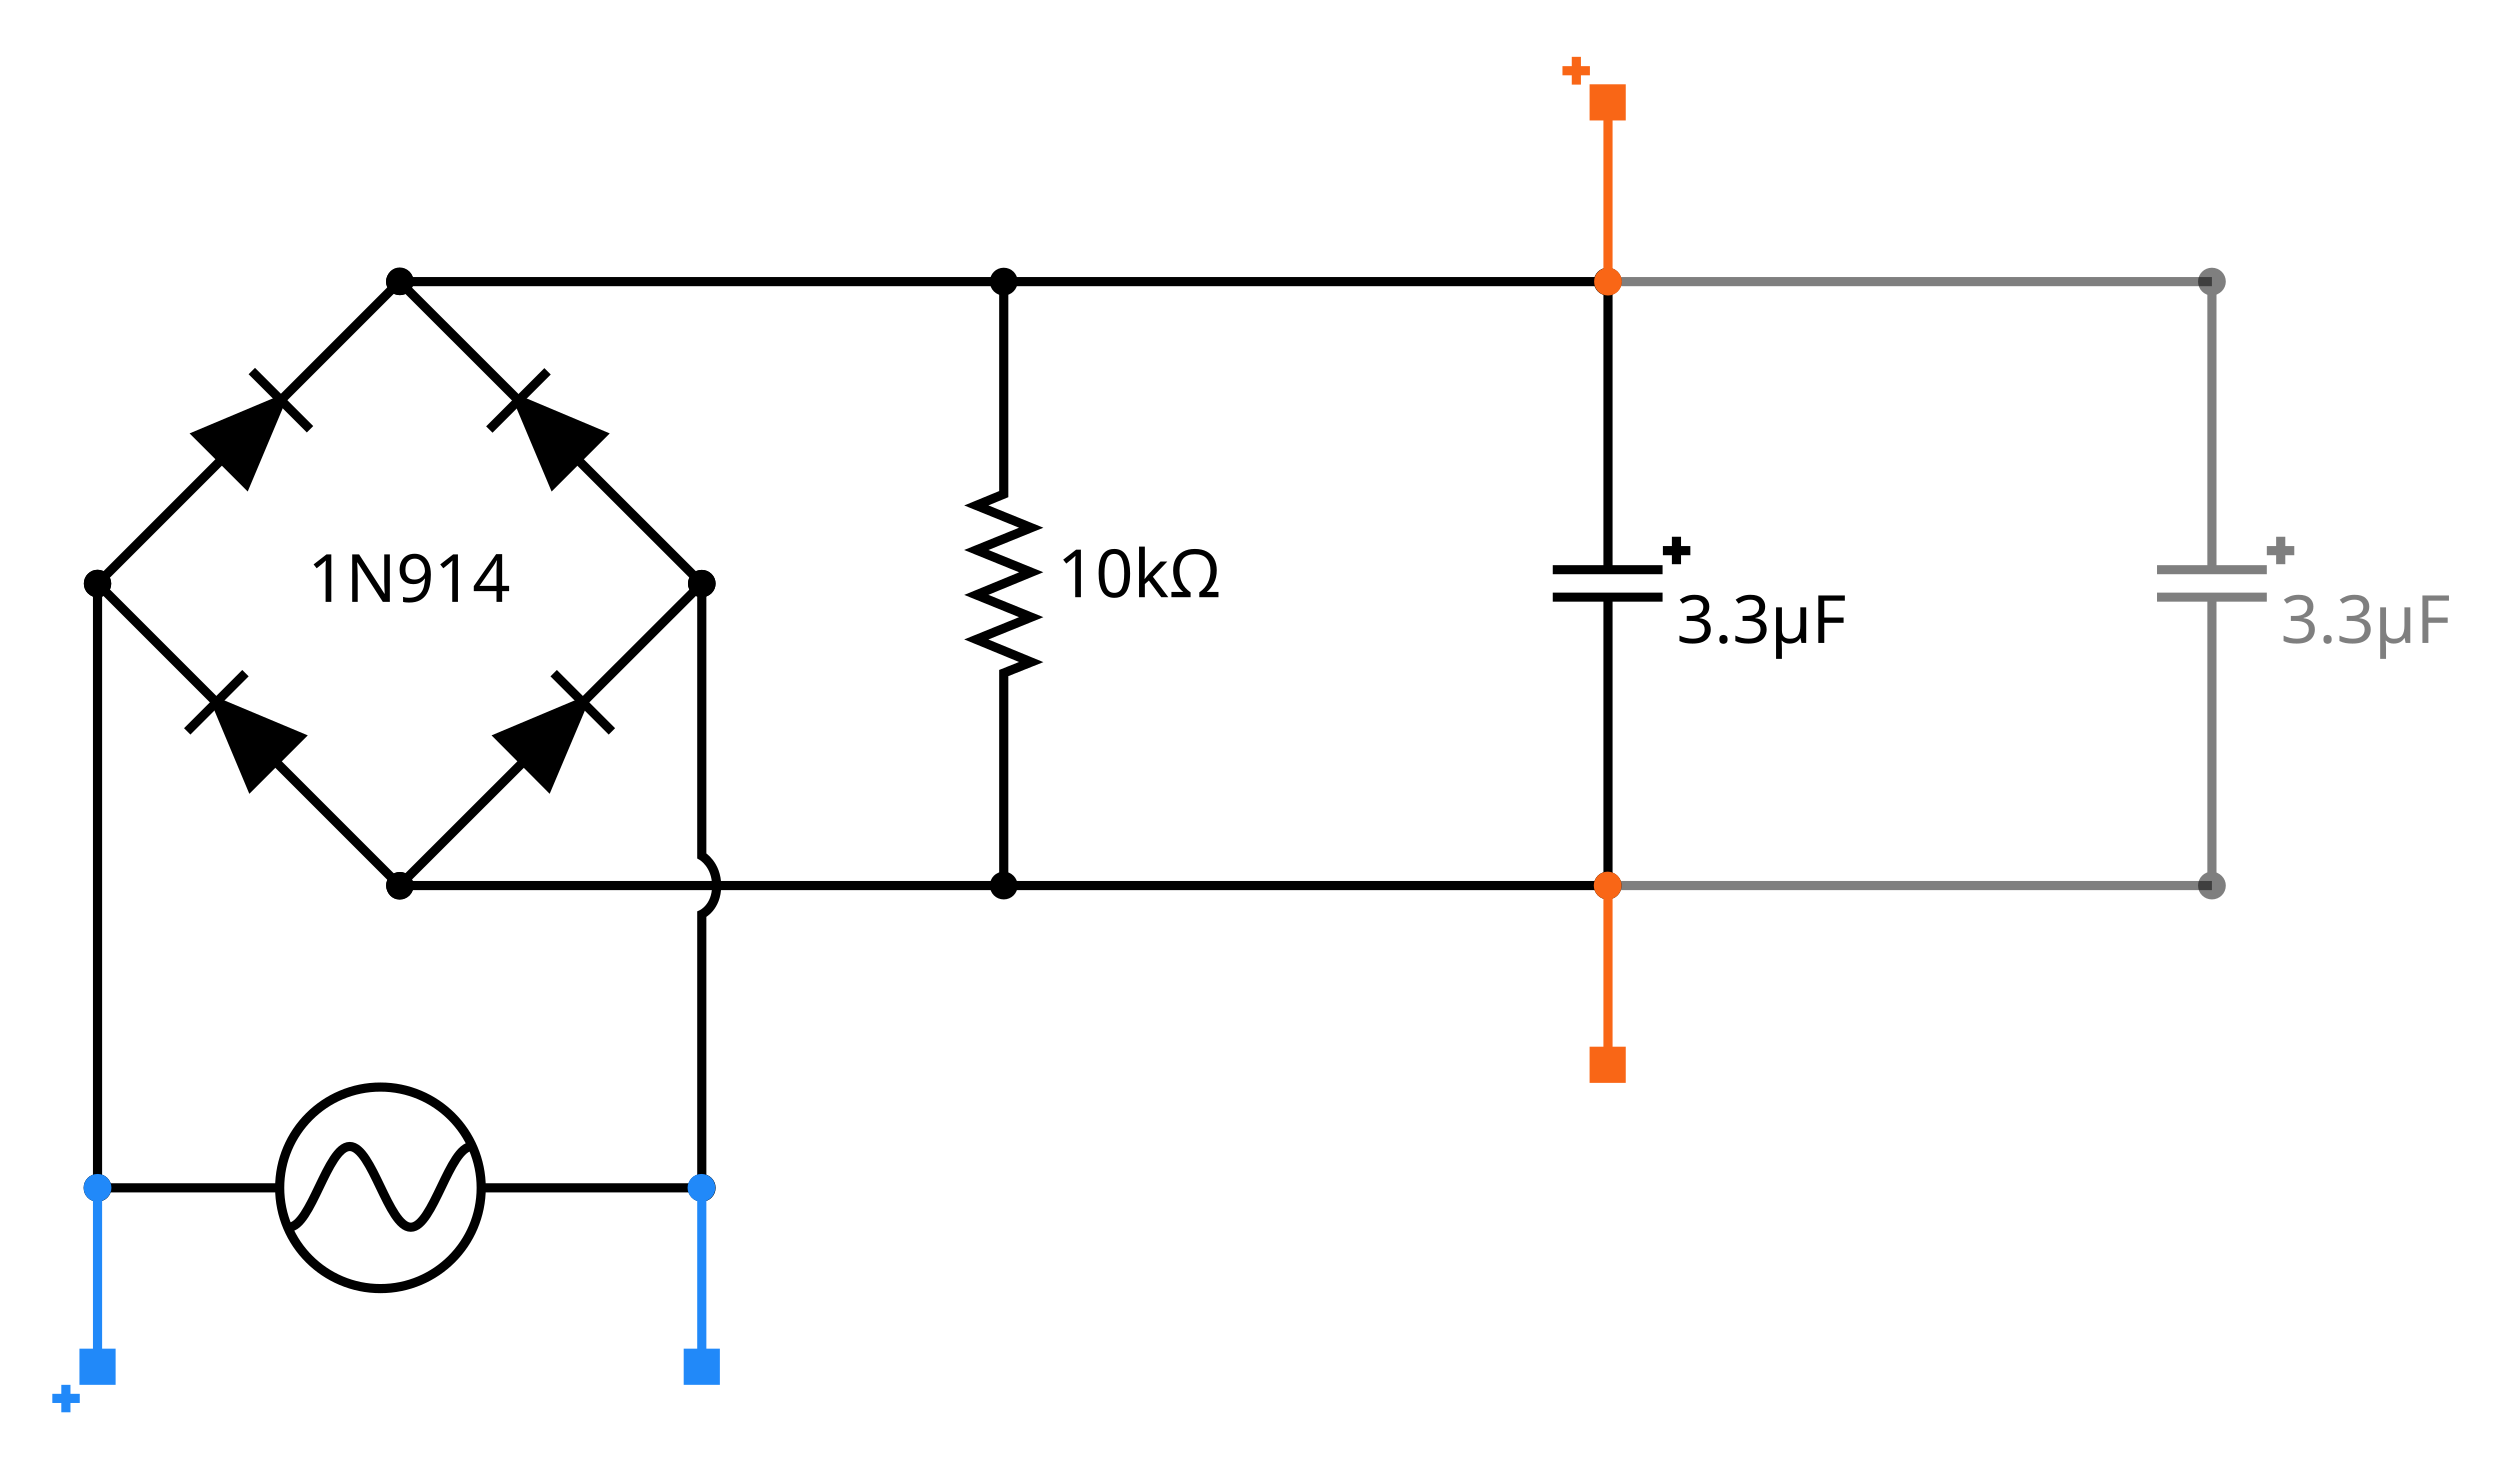
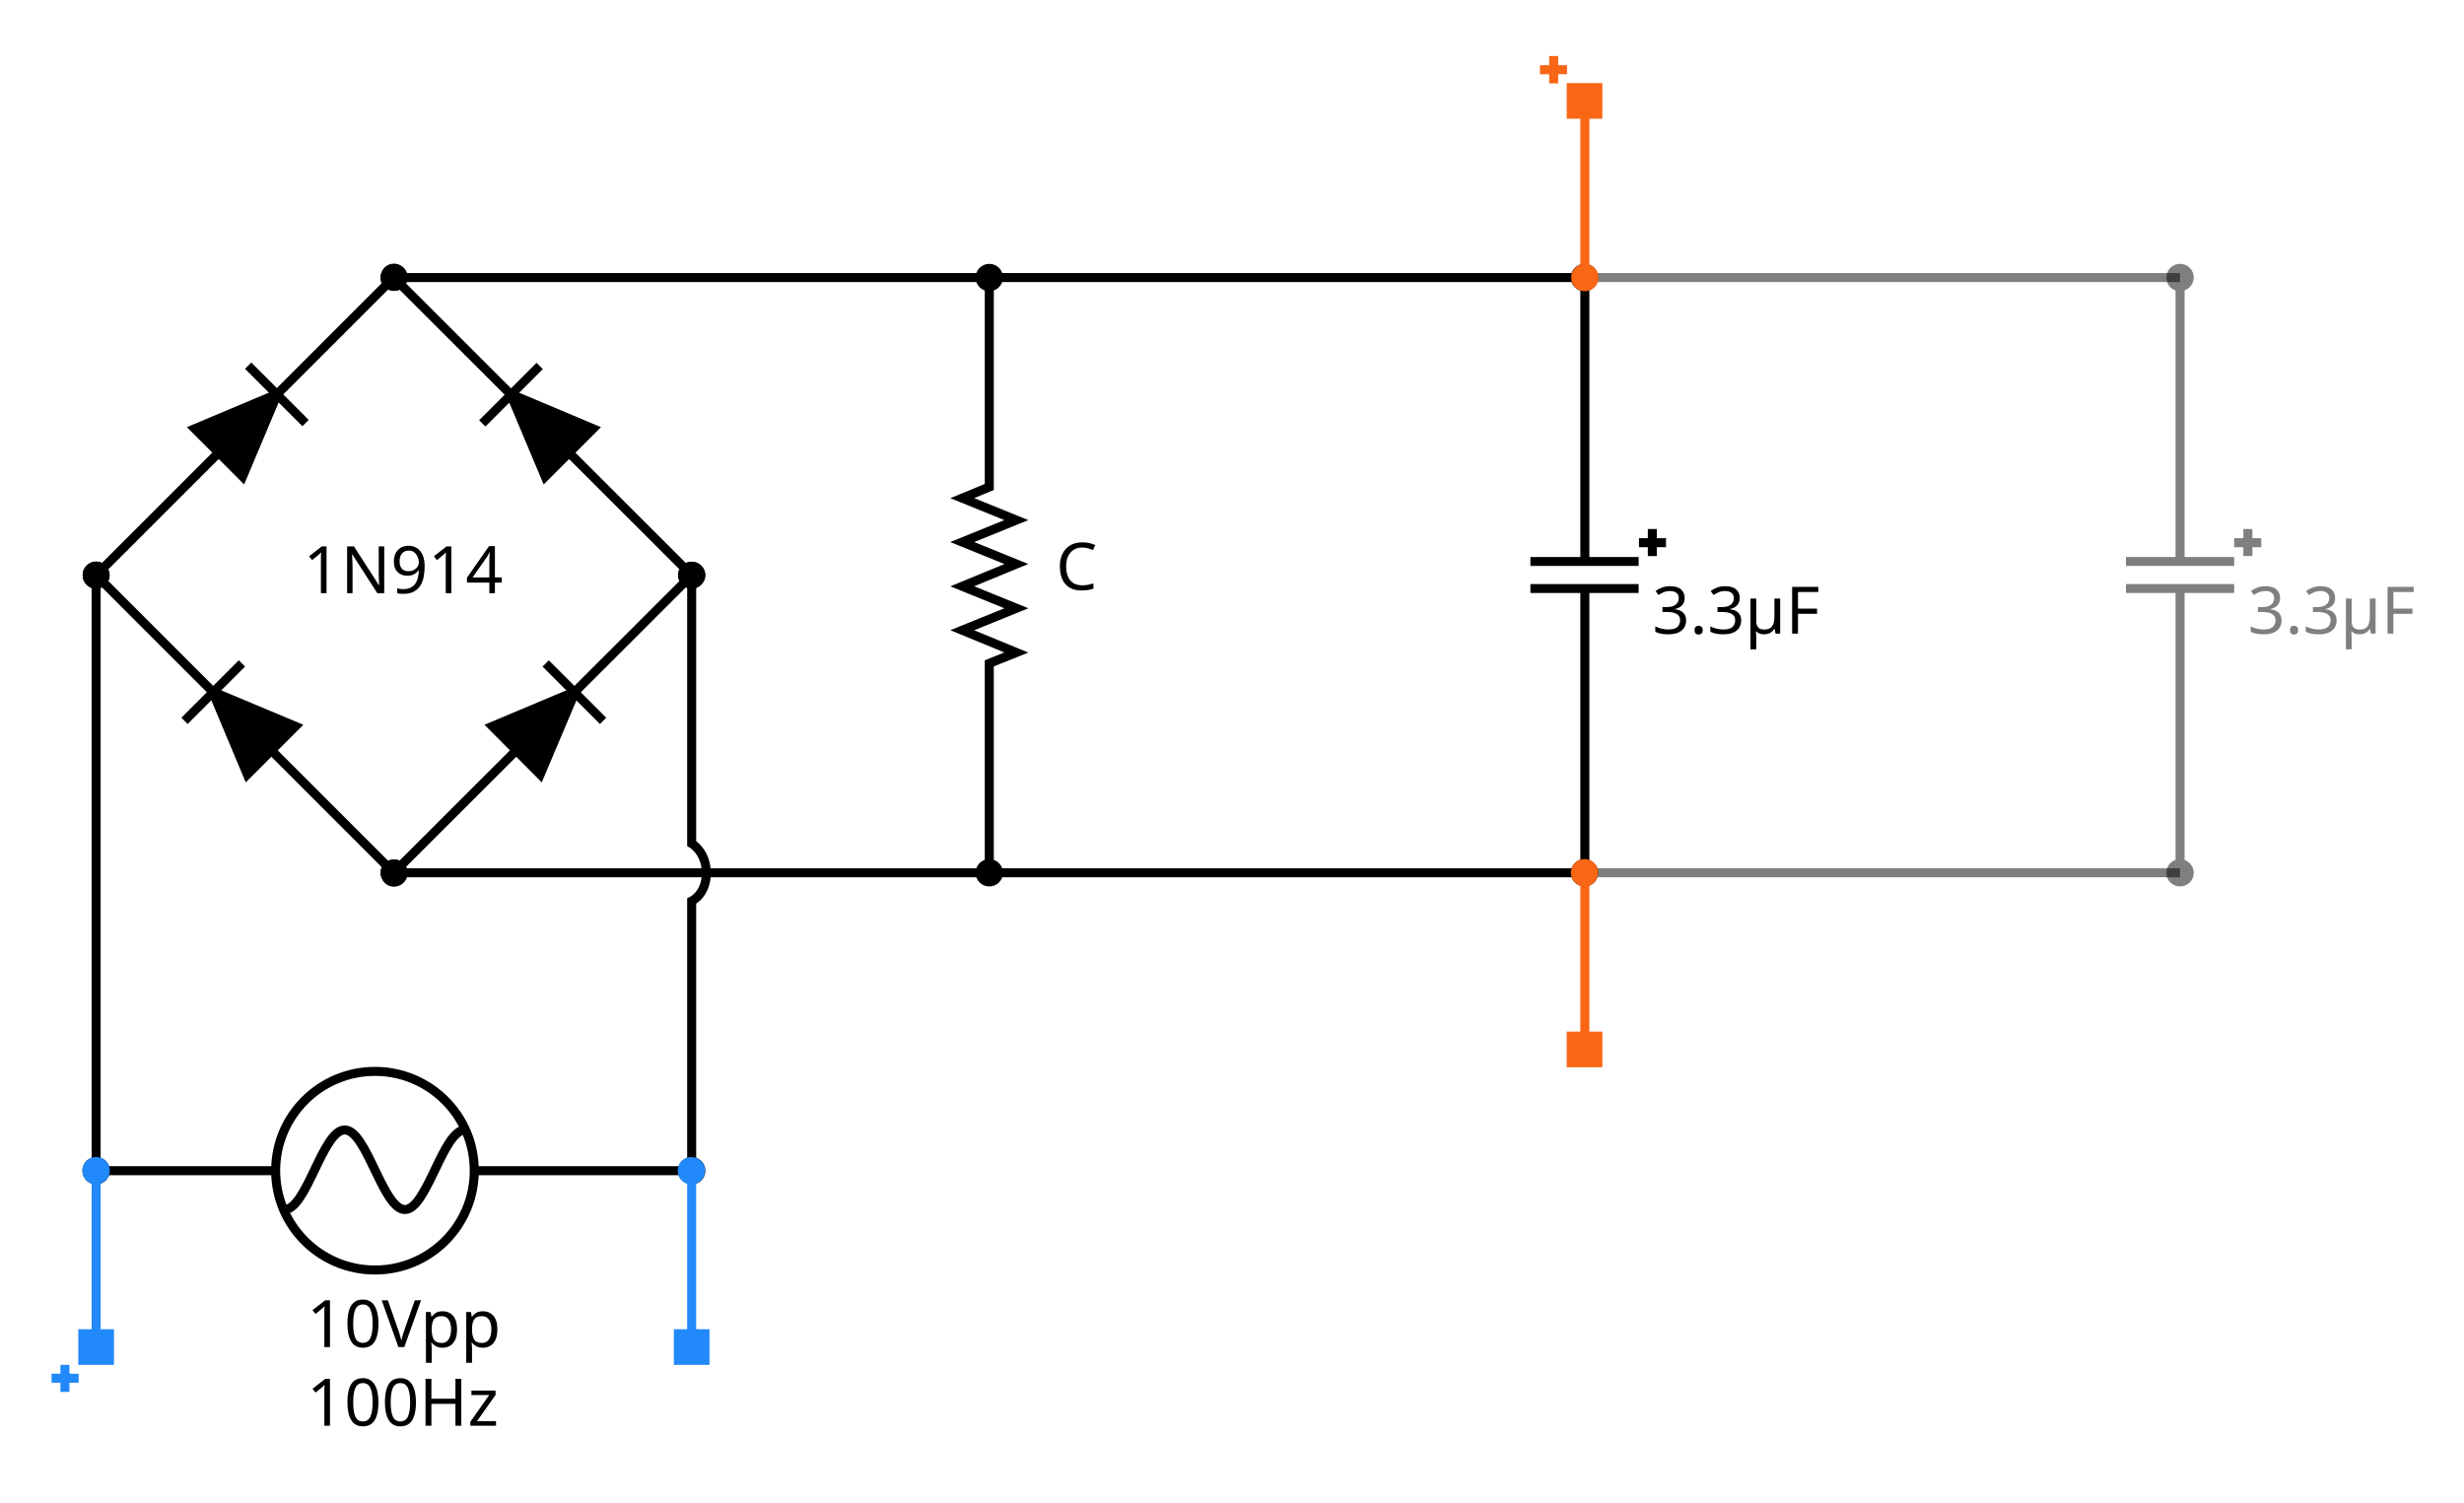
- <svg xmlns="http://www.w3.org/2000/svg" version="1.1" id="Layer_1" x="0px" y="0px" width="774.1px" height="454.9px" viewBox="0 0 774.1 454.9" style="enable-background:new 0 0 774.1 454.9;" xml:space="preserve">
+ <svg xmlns="http://www.w3.org/2000/svg" version="1.1" id="Layer_1" x="0px" y="0px" width="774.1px" height="472px" viewBox="0 0 774.1 472" style="enable-background:new 0 0 774.1 472;" xml:space="preserve">
  <style type="text/css">
	.st0{fill:none;stroke:#000000;stroke-width:2.835;stroke-miterlimit:10;}
	.st1{fill:none;stroke:#000000;stroke-width:2.835;stroke-miterlimit:10;}
	.st2{fill-rule:evenodd;clip-rule:evenodd;fill:none;stroke:#000000;stroke-width:2.835;stroke-miterlimit:10;}
	.st3{fill-rule:evenodd;clip-rule:evenodd;}
	.st4{fill:none;stroke:#F96616;stroke-width:2.835;stroke-miterlimit:10;}
	.st5{fill:#F96616;}
	.st6{fill:none;stroke:#2189F9;stroke-width:2.835;stroke-miterlimit:10;}
	.st7{fill:#2189F9;}
	.st8{font-family:'Times-Bold';}
	.st9{font-size:20.595px;}
	.st10{font-family:'Times-BoldItalic';}
	.st11{opacity:0.5;}
	.st12{opacity:0.5;fill:none;stroke:#000000;stroke-width:2.835;stroke-miterlimit:10;}
	.st13{fill:none;stroke:#CD41EF;stroke-width:2.835;stroke-miterlimit:10;}
	.st14{fill:#CD41EF;}
	.st15{fill:none;stroke:#0BD35C;stroke-width:2.835;stroke-miterlimit:10;}
	.st16{fill:#0BD35C;}
</style>
  <g>
    <g>
      <g>
        <g>
          <g>
            <line class="st0" x1="497.9" y1="176.5" x2="497.9" y2="87.2" />
            <g>
              <path d="M502.1,87.2c0-2.4-1.9-4.3-4.3-4.3c-2.4,0-4.3,1.9-4.3,4.3c0,2.4,1.9,4.3,4.3,4.3C500.2,91.4,502.1,89.5,502.1,87.2z" />
            </g>
          </g>
        </g>
        <g>
          <g>
            <line class="st0" x1="497.9" y1="274.2" x2="497.9" y2="185" />
            <g>
              <path d="M502.1,274.2c0,2.4-1.9,4.3-4.3,4.3c-2.4,0-4.3-1.9-4.3-4.3c0-2.4,1.9-4.3,4.3-4.3C500.2,270,502.1,271.9,502.1,274.2        z" />
            </g>
          </g>
        </g>
        <rect x="480.8" y="183.5" class="st3" width="34" height="2.8" />
        <rect x="480.8" y="175" class="st3" width="34" height="2.8" />
      </g>
      <line class="st0" x1="519.1" y1="166.2" x2="519.1" y2="174.7" />
      <line class="st0" x1="514.9" y1="170.5" x2="523.4" y2="170.5" />
    </g>
    <g>
      <g>
        <g>
          <line class="st1" x1="30.2" y1="180.7" x2="123.7" y2="87.2" />
          <g>
            <path d="M33.2,183.7c-1.7,1.7-4.4,1.7-6,0s-1.7-4.4,0-6c1.7-1.7,4.4-1.7,6,0S34.9,182.1,33.2,183.7z" />
          </g>
          <g>
            <path d="M126.8,90.2c1.7-1.7,1.7-4.4,0-6s-4.4-1.7-6,0c-1.7,1.7-1.7,4.4,0,6S125.1,91.8,126.8,90.2z" />
          </g>
        </g>
      </g>
      <polyline class="st3" points="85.8,122.8 58.7,134.2 76.7,152.2 88.1,125.1   " />
      <rect x="74.2" y="122.5" transform="matrix(0.7071 0.7071 -0.7071 0.7071 113.1074 -25.1878)" class="st3" width="25.5" height="2.8" />
    </g>
    <g>
      <g>
        <g>
          <line class="st1" x1="123.7" y1="274.2" x2="30.2" y2="180.7" />
          <g>
            <path d="M126.8,271.2c1.7,1.7,1.7,4.4,0,6s-4.4,1.7-6,0s-1.7-4.4,0-6S125.1,269.6,126.8,271.2z" />
          </g>
          <g>
            <path d="M33.2,177.7c-1.7-1.7-4.4-1.7-6,0s-1.7,4.4,0,6c1.7,1.7,4.4,1.7,6,0S34.9,179.4,33.2,177.7z" />
          </g>
        </g>
      </g>
      <polyline class="st3" points="68.1,216.3 95.3,227.7 77.2,245.8 65.8,218.6   " />
      <rect x="54.2" y="216.1" transform="matrix(-0.7071 0.7071 -0.7071 -0.7071 268.1212 323.9049)" class="st3" width="25.5" height="2.8" />
    </g>
    <g>
      <g>
        <g>
          <line class="st1" x1="123.7" y1="274.2" x2="217.3" y2="180.7" />
          <g>
            <path d="M126.8,277.3c-1.7,1.7-4.4,1.7-6,0s-1.7-4.4,0-6c1.7-1.7,4.4-1.7,6,0S128.4,275.6,126.8,277.3z" />
          </g>
          <g>
            <path d="M220.3,183.7c1.7-1.7,1.7-4.4,0-6s-4.4-1.7-6,0c-1.7,1.7-1.7,4.4,0,6S218.6,185.4,220.3,183.7z" />
          </g>
        </g>
      </g>
      <polyline class="st3" points="179.3,216.3 152.2,227.7 170.2,245.8 181.7,218.6   " />
      <rect x="167.7" y="216.1" transform="matrix(0.7071 0.7071 -0.7071 0.7071 206.6508 -63.9347)" class="st3" width="25.5" height="2.8" />
    </g>
    <g>
      <g>
        <g>
          <line class="st1" x1="217.3" y1="180.7" x2="123.7" y2="87.2" />
          <g>
            <path d="M220.3,177.7c1.7,1.7,1.7,4.4,0,6s-4.4,1.7-6,0c-1.7-1.7-1.7-4.4,0-6S218.6,176,220.3,177.7z" />
          </g>
          <g>
            <path d="M126.8,84.1c-1.7-1.7-4.4-1.7-6,0s-1.7,4.4,0,6c1.7,1.7,4.4,1.7,6,0S128.4,85.8,126.8,84.1z" />
          </g>
        </g>
      </g>
      <polyline class="st3" points="161.7,122.8 188.8,134.2 170.8,152.2 159.4,125.1   " />
      <rect x="147.8" y="122.5" transform="matrix(-0.7071 0.7071 -0.7071 -0.7071 361.6645 98.0714)" class="st3" width="25.5" height="2.8" />
    </g>
    <line class="st0" x1="310.8" y1="87.2" x2="123.7" y2="87.2" />
    <path class="st0" d="M217.3,367.8v-84.7c0,0,4.6-2.1,4.6-8.8c0-6.7-4.6-9.3-4.6-9.3v-84.2" />
    <line class="st0" x1="30.2" y1="367.8" x2="30.2" y2="180.7" />
    <line class="st0" x1="497.9" y1="87.2" x2="310.8" y2="87.2" />
    <line class="st0" x1="310.8" y1="274.2" x2="123.7" y2="274.2" />
    <line class="st0" x1="497.9" y1="274.2" x2="310.8" y2="274.2" />
    <g>
      <g>
        <g>
          <line class="st1" x1="86.6" y1="367.8" x2="30.2" y2="367.8" />
          <g>
            <path d="M30.2,363.5c-2.4,0-4.3,1.9-4.3,4.3s1.9,4.3,4.3,4.3s4.3-1.9,4.3-4.3S32.6,363.5,30.2,363.5z" />
          </g>
        </g>
      </g>
      <g>
        <g>
          <line class="st1" x1="217.3" y1="367.8" x2="148.9" y2="367.8" />
          <g>
            <circle cx="217.3" cy="367.8" r="4.3" />
          </g>
        </g>
      </g>
      <circle class="st2" cx="117.8" cy="367.8" r="31.2" />
      <path class="st2" d="M146.1,355c-6.9,0-12,25-18.9,25c-6.9,0-12-25-18.9-25c-6.9,0-12,25-18.9,25" />
    </g>
    <text transform="matrix(1 0 0 1 95.2739 186.3723)" class="st8 st9">1N914</text>
    <g>
      <g>
        <polyline class="st1" points="310.8,274.2 310.8,208.4 319.3,205 302.3,198 319.3,191.1 302.3,184.2 319.3,177.2 302.3,170.3      319.3,163.4 302.3,156.5 310.8,153 310.8,87.2    " />
        <g>
          <path d="M315.1,274.2c0,2.4-1.9,4.3-4.3,4.3s-4.3-1.9-4.3-4.3c0-2.4,1.9-4.3,4.3-4.3S315.1,271.9,315.1,274.2z" />
        </g>
        <g>
          <path d="M315.1,87.2c0-2.4-1.9-4.3-4.3-4.3s-4.3,1.9-4.3,4.3c0,2.4,1.9,4.3,4.3,4.3S315.1,89.5,315.1,87.2z" />
        </g>
      </g>
    </g>
    <text transform="matrix(1 0 0 1 519.1113 199.0781)" class="st10 st9">3.3μF</text>
    <g class="st11">
      <g>
        <g>
          <g>
            <line class="st0" x1="684.9" y1="176.5" x2="684.9" y2="87.2" />
            <g>
              <path d="M689.2,87.2c0-2.4-1.9-4.3-4.3-4.3c-2.4,0-4.3,1.9-4.3,4.3c0,2.4,1.9,4.3,4.3,4.3C687.3,91.4,689.2,89.5,689.2,87.2z" />
            </g>
          </g>
        </g>
        <g>
          <g>
            <line class="st0" x1="684.9" y1="274.2" x2="684.9" y2="185" />
            <g>
              <path d="M689.2,274.2c0,2.4-1.9,4.3-4.3,4.3c-2.4,0-4.3-1.9-4.3-4.3c0-2.4,1.9-4.3,4.3-4.3C687.3,270,689.2,271.9,689.2,274.2        z" />
            </g>
          </g>
        </g>
        <rect x="667.9" y="183.5" class="st3" width="34" height="2.8" />
        <rect x="667.9" y="175" class="st3" width="34" height="2.8" />
      </g>
      <line class="st0" x1="706.2" y1="166.2" x2="706.2" y2="174.7" />
      <line class="st0" x1="701.9" y1="170.5" x2="710.4" y2="170.5" />
    </g>
    <line class="st12" x1="684.9" y1="87.2" x2="497.9" y2="87.2" />
    <line class="st12" x1="684.9" y1="274.2" x2="497.9" y2="274.2" />
    <text transform="matrix(1 0 0 1 706.1675 199.0782)" class="st11 st10 st9">3.3μF</text>
-     <text transform="matrix(1 0 0 1 327.3808 184.912)" class="st10 st9">10kΩ</text>
+     <text transform="matrix(1 0 0 1 331.7203 185.303)" class="st10 st9">C</text>
    <g>
      <g>
        <line class="st4" x1="497.9" y1="329.7" x2="497.9" y2="274.2" />
        <g>
          <rect x="492.2" y="324.1" class="st5" width="11.2" height="11.2" />
        </g>
        <g>
          <path class="st5" d="M502.1,274.2c0-2.4-1.9-4.3-4.3-4.3c-2.4,0-4.3,1.9-4.3,4.3c0,2.4,1.9,4.3,4.3,4.3      C500.2,278.5,502.1,276.6,502.1,274.2z" />
        </g>
      </g>
    </g>
    <g>
      <g>
        <line class="st6" x1="217.3" y1="423.2" x2="217.3" y2="367.8" />
        <g>
          <rect x="211.7" y="417.6" class="st7" width="11.2" height="11.2" />
        </g>
        <g>
          <path class="st7" d="M221.5,367.8c0-2.4-1.9-4.3-4.3-4.3c-2.4,0-4.3,1.9-4.3,4.3s1.9,4.3,4.3,4.3      C219.6,372.1,221.5,370.1,221.5,367.8z" />
        </g>
      </g>
    </g>
    <g>
      <g>
        <g>
          <line class="st4" x1="497.9" y1="31.7" x2="497.9" y2="87.2" />
          <g>
            <rect x="492.2" y="26.1" class="st5" width="11.2" height="11.2" />
          </g>
          <g>
            <path class="st5" d="M493.6,87.2c0,2.4,1.9,4.3,4.3,4.3c2.4,0,4.3-1.9,4.3-4.3c0-2.4-1.9-4.3-4.3-4.3       C495.5,82.9,493.6,84.8,493.6,87.2z" />
          </g>
        </g>
      </g>
      <g>
        <line class="st4" x1="488.1" y1="17.6" x2="488.1" y2="26.2" />
        <line class="st4" x1="492.3" y1="21.9" x2="483.8" y2="21.9" />
      </g>
    </g>
    <g>
      <g>
        <g>
          <line class="st6" x1="30.2" y1="423.2" x2="30.2" y2="367.8" />
          <g>
            <rect x="24.6" y="417.6" class="st7" width="11.2" height="11.2" />
          </g>
          <g>
            <path class="st7" d="M34.5,367.8c0-2.4-1.9-4.3-4.3-4.3c-2.4,0-4.3,1.9-4.3,4.3c0,2.4,1.9,4.3,4.3,4.3       C32.6,372,34.5,370.1,34.5,367.8z" />
          </g>
        </g>
      </g>
      <g>
        <line class="st6" x1="20.4" y1="437.3" x2="20.4" y2="428.8" />
        <line class="st6" x1="24.7" y1="433" x2="16.2" y2="433" />
      </g>
    </g>
+     <text transform="matrix(1 0 0 1 96.3504 423.2178)">
+       <tspan x="0" y="0" class="st10 st9">10Vpp</tspan>
+       <tspan x="0" y="24.7" class="st10 st9">100Hz</tspan>
+     </text>
  </g>
</svg>
